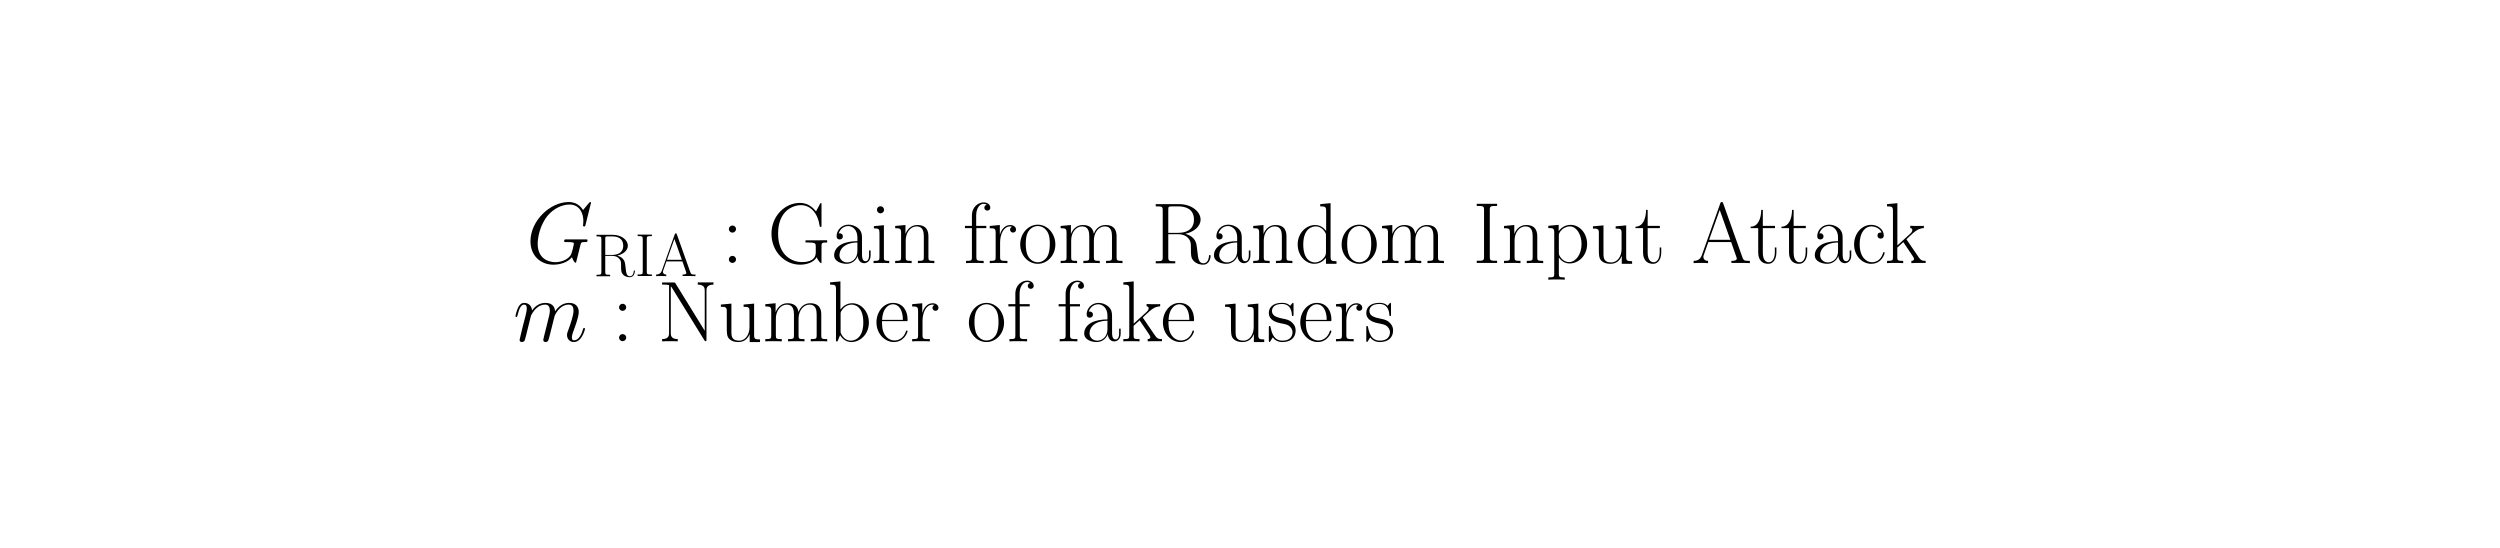
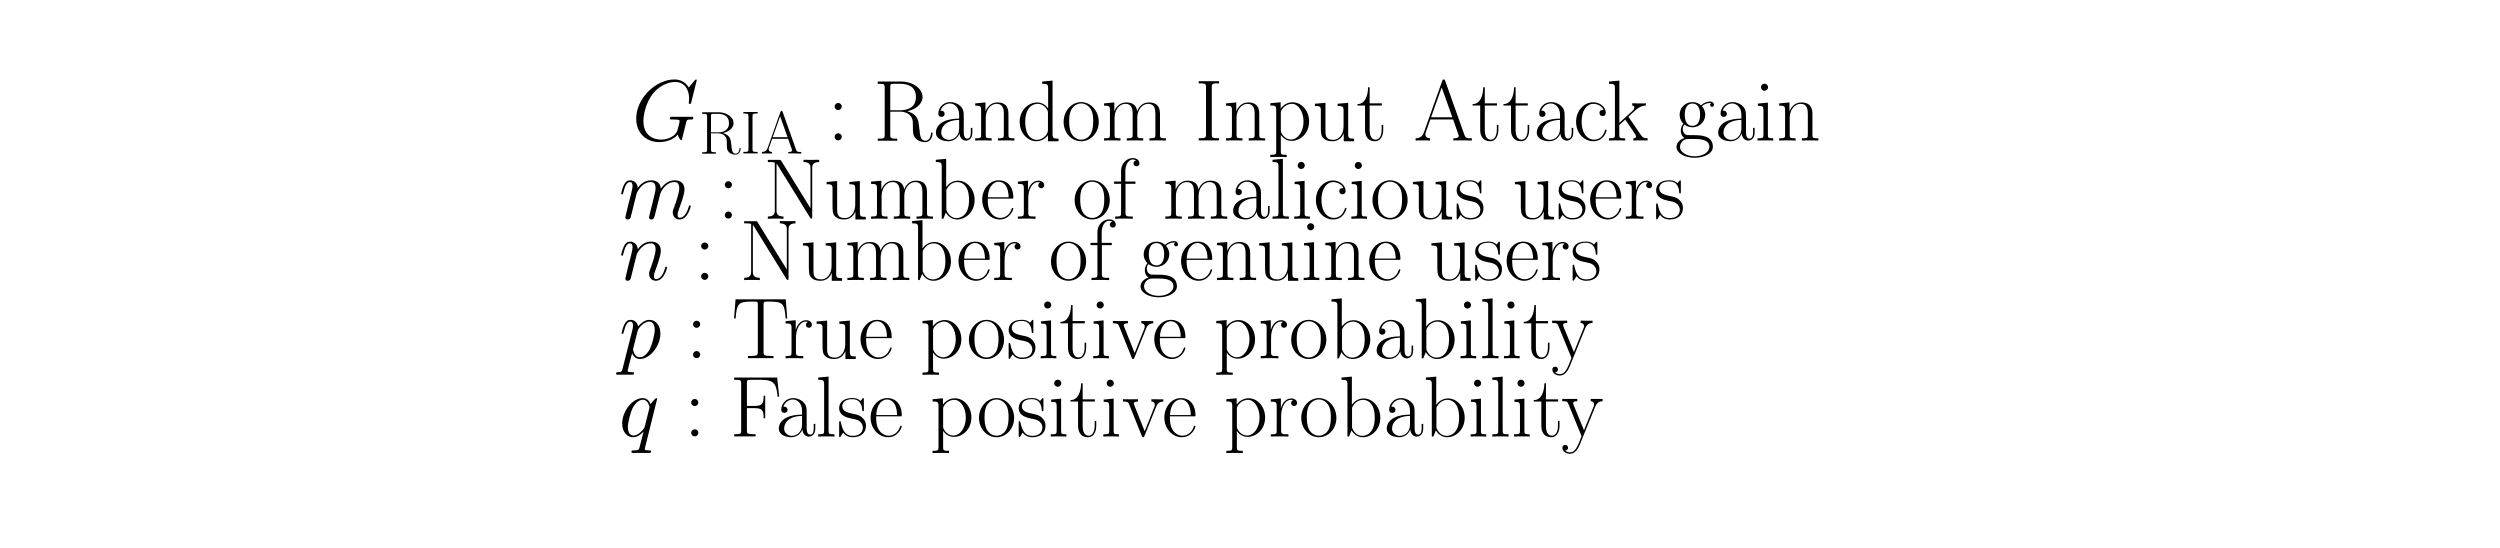
<svg xmlns="http://www.w3.org/2000/svg" xmlns:xlink="http://www.w3.org/1999/xlink" width="572.4pt" height="125.28pt" viewBox="0 0 572.4 125.28" version="1.1">
  <defs>
    <style type="text/css">*{stroke-linejoin: round; stroke-linecap: butt}</style>
  </defs>
  <g id="figure_1">
    <g id="patch_1">
      <path d="M 0 125.28  L 572.4 125.28  L 572.4 0  L 0 0  L 0 125.28  z " style="fill: none; opacity: 0" />
    </g>
    <g id="axes_1">
      <g id="text_1">
-         <g transform="translate(117.4682 60.20405) scale(0.2 -0.2)">
+         <g transform="translate(141.6787 32.14071) scale(0.2 -0.2)">
          <defs>
            <path id="CMMI12-47" d="M 4774 4423  C 4774 4480 4730 4480 4717 4480  C 4704 4480 4678 4480 4627 4416  L 4186 3889  C 4154 3940 4026 4163 3776 4309  C 3501 4480 3226 4480 3130 4480  C 1760 4480 320 3095 320 1595  C 320 546 1050 -128 2010 -128  C 2470 -128 3053 25 3373 427  C 3443 185 3584 12 3629 12  C 3661 12 3667 32 3674 32  C 3680 44 3731 270 3763 385  L 3866 797  C 3917 1009 3942 1099 3987 1291  C 4051 1536 4064 1536 4416 1536  C 4442 1536 4518 1536 4518 1666  C 4518 1734 4454 1734 4435 1734  C 4326 1734 4205 1734 4090 1734  L 3744 1734  C 3475 1734 3194 1734 2931 1734  C 2874 1734 2797 1734 2797 1611  C 2797 1542 2848 1542 2848 1536  L 3008 1536  C 3514 1536 3514 1489 3514 1402  C 3514 1395 3392 751 3270 561  C 3027 204 2522 57 2144 57  C 1651 57 851 312 851 1410  C 851 1836 1005 2808 1626 3526  C 2029 3984 2624 4295 3187 4295  C 3942 4295 4211 3655 4211 3071  C 4211 2970 4186 2831 4186 2742  C 4186 2685 4250 2685 4269 2685  C 4339 2685 4346 2691 4371 2805  L 4774 4423  z " transform="scale(0.015625)" />
            <path id="CMR17-52" d="M 2509 2146  C 3117 2268 3629 2676 3629 3186  C 3629 3785 2950 4326 2054 4326  L 333 4326  L 333 4160  C 774 4160 845 4160 845 3873  L 845 415  C 845 128 774 128 333 128  L 333 -26  C 518 -26 851 -26 1050 -26  C 1248 -26 1581 -26 1766 -26  L 1766 128  C 1325 128 1254 128 1254 417  L 1254 2112  L 2003 2112  C 2368 2112 2573 1964 2662 1881  C 2918 1632 2918 1459 2918 1024  C 2918 595 2918 377 3110 160  C 3354 -102 3680 -128 3821 -128  C 4294 -128 4365 396 4365 503  C 4365 540 4365 585 4307 585  C 4256 585 4250 547 4250 522  C 4218 112 4032 -26 3834 -26  C 3482 -26 3443 375 3405 764  C 3386 898 3373 993 3360 1133  C 3322 1452 3270 1917 2509 2146  z M 1984 2214  L 1254 2214  L 1254 3913  C 1254 4129 1267 4160 1523 4160  L 1990 4160  C 2522 4160 3142 3977 3142 3190  C 3142 2372 2464 2214 1984 2214  z " transform="scale(0.015625)" />
            <path id="CMR17-49" d="M 1261 3905  C 1261 4192 1338 4192 1798 4192  L 1798 4352  C 1594 4352 1267 4352 1050 4352  C 832 4352 506 4352 301 4352  L 301 4192  C 762 4192 838 4192 838 3905  L 838 447  C 838 160 762 160 301 160  L 301 0  C 506 0 832 0 1050 0  C 1267 0 1594 0 1798 0  L 1798 160  C 1338 160 1261 160 1261 447  L 1261 3905  z " transform="scale(0.015625)" />
            <path id="CMR17-41" d="M 2323 4378  C 2291 4461 2278 4480 2214 4480  C 2150 4480 2138 4461 2106 4378  L 749 566  C 627 223 371 153 147 153  L 147 -13  C 262 0 518 0 640 0  C 800 0 1056 0 1210 -13  L 1210 153  C 909 153 864 361 864 439  C 864 497 877 530 890 569  L 1229 1536  L 2906 1536  L 3290 442  C 3322 365 3322 352 3322 327  C 3322 153 3046 153 2925 153  L 2925 0  C 3110 0 3443 0 3642 0  C 3808 0 4128 0 4282 -13  L 4282 153  C 3942 153 3827 153 3744 387  L 2323 4378  z M 2067 3893  L 2848 1702  L 1286 1702  L 2067 3893  z " transform="scale(0.015625)" />
            <path id="CMR17-3a" d="M 1062 2491  C 1062 2650 934 2752 800 2752  C 672 2752 538 2650 538 2491  C 538 2332 666 2230 800 2230  C 928 2230 1062 2332 1062 2491  z M 1062 261  C 1062 420 934 522 800 522  C 672 522 538 420 538 261  C 538 102 666 0 800 0  C 928 0 1062 102 1062 261  z " transform="scale(0.015625)" />
-             <path id="CMR17-47" d="M 3974 1233  C 3974 1473 3994 1505 4390 1505  L 4390 1670  C 4237 1664 3891 1664 3718 1664  C 3539 1664 3040 1664 2797 1664  L 2797 1505  L 2989 1505  C 3539 1505 3552 1434 3552 1201  L 3552 774  C 3552 63 2720 63 2522 63  C 1862 63 781 511 781 2160  C 781 3808 1843 4250 2464 4250  C 3187 4250 3712 3626 3834 2741  C 3846 2664 3846 2651 3904 2651  C 3974 2651 3974 2664 3974 2779  L 3974 4288  C 3974 4402 3968 4409 3930 4409  C 3904 4409 3898 4402 3853 4326  L 3571 3791  C 3258 4187 2874 4416 2381 4416  C 1286 4416 294 3456 294 2148  C 294 845 1267 -128 2394 -128  C 2912 -128 3418 56 3616 417  C 3725 158 3904 -20 3936 -20  C 3968 -20 3974 -13 3974 100  L 3974 1233  z " transform="scale(0.015625)" />
            <path id="CMR17-61" d="M 2304 1653  C 2304 2072 2304 2294 2035 2543  C 1798 2752 1523 2816 1306 2816  C 800 2816 435 2407 435 1971  C 435 1728 627 1728 666 1728  C 749 1728 896 1778 896 1954  C 896 2112 774 2181 666 2181  C 640 2181 608 2174 589 2168  C 723 2592 1069 2714 1293 2714  C 1613 2714 1965 2429 1965 1885  L 1965 1600  C 1587 1600 1133 1549 774 1357  C 371 1133 256 813 256 570  C 256 77 832 -64 1171 -64  C 1523 -64 1850 139 1990 511  C 2003 233 2182 -18 2464 -18  C 2598 -18 2938 70 2938 567  L 2938 920  L 2822 920  L 2822 562  C 2822 178 2650 128 2566 128  C 2304 128 2304 458 2304 738  L 2304 1653  z M 1965 870  C 1965 317 1568 38 1216 38  C 896 38 646 275 646 570  C 646 761 730 1100 1101 1305  C 1408 1478 1760 1504 1965 1504  L 1965 870  z " transform="scale(0.015625)" />
-             <path id="CMR17-69" d="M 992 3909  C 992 4049 877 4170 730 4170  C 589 4170 467 4056 467 3909  C 467 3769 582 3648 730 3648  C 870 3648 992 3763 992 3909  z M 243 2706  L 243 2541  C 602 2541 653 2502 653 2197  L 653 427  C 653 184 627 153 218 153  L 218 -13  C 371 0 646 0 806 0  C 960 0 1222 0 1370 -13  L 1370 153  C 992 153 979 191 979 420  L 979 2776  L 243 2706  z " transform="scale(0.015625)" />
            <path id="CMR17-6e" d="M 2656 1933  C 2656 2259 2592 2790 1837 2790  C 1331 2790 1069 2400 973 2144  L 966 2144  L 966 2790  L 211 2720  L 211 2554  C 589 2554 646 2515 646 2208  L 646 428  C 646 184 621 153 211 153  L 211 -13  C 365 0 646 0 813 0  C 979 0 1267 0 1421 -13  L 1421 153  C 1011 153 986 178 986 428  L 986 1658  C 986 2247 1344 2688 1792 2688  C 2266 2688 2317 2266 2317 1958  L 2317 428  C 2317 184 2291 153 1882 153  L 1882 -13  C 2035 0 2317 0 2483 0  C 2650 0 2938 0 3091 -13  L 3091 153  C 2682 153 2656 178 2656 428  L 2656 1933  z " transform="scale(0.015625)" />
-             <path id="CMR17-66" d="M 979 2560  L 1709 2560  L 1709 2725  L 966 2725  L 966 3494  C 966 4022 1235 4352 1510 4352  C 1594 4352 1690 4327 1754 4282  C 1702 4269 1568 4225 1568 4067  C 1568 3901 1696 3850 1786 3850  C 1875 3850 2003 3901 2003 4067  C 2003 4308 1773 4454 1517 4454  C 1152 4454 653 4156 653 3481  L 653 2725  L 141 2725  L 141 2560  L 653 2560  L 653 427  C 653 184 627 153 218 153  L 218 -13  C 371 0 666 0 832 0  C 1018 0 1344 0 1517 -13  L 1517 153  C 1056 153 979 153 979 439  L 979 2560  z " transform="scale(0.015625)" />
-             <path id="CMR17-72" d="M 960 1497  C 960 2112 1222 2688 1702 2688  C 1747 2688 1792 2682 1837 2662  C 1837 2662 1696 2617 1696 2452  C 1696 2298 1818 2234 1914 2234  C 1990 2234 2131 2279 2131 2458  C 2131 2663 1926 2790 1709 2790  C 1222 2790 1011 2317 947 2093  L 941 2093  L 941 2790  L 198 2720  L 198 2554  C 576 2554 634 2515 634 2208  L 634 428  C 634 184 608 153 198 153  L 198 -13  C 352 0 646 0 813 0  C 998 0 1325 0 1498 -13  L 1498 153  C 1037 153 960 153 960 440  L 960 1497  z " transform="scale(0.015625)" />
+             <path id="CMR17-64" d="M 1869 4326  L 1869 4160  C 2246 4160 2304 4122 2304 3820  L 2304 2345  C 2278 2377 2016 2790 1498 2790  C 845 2790 211 2208 211 1364  C 211 525 806 -64 1434 -64  C 1978 -64 2259 337 2291 380  L 2291 -63  L 3066 -63  L 3066 128  C 2688 128 2630 166 2630 473  L 2630 4396  L 1869 4326  z M 2291 755  C 2291 563 2176 390 2029 262  C 1811 70 1594 38 1472 38  C 1286 38 621 134 621 1356  C 621 2612 1363 2688 1530 2688  C 1824 2688 2061 2522 2208 2291  C 2291 2157 2291 2138 2291 2023  L 2291 755  z " transform="scale(0.015625)" />
            <path id="CMR17-6f" d="M 2758 1356  C 2758 2176 2163 2816 1466 2816  C 768 2816 173 2176 173 1356  C 173 551 768 -64 1466 -64  C 2163 -64 2758 551 2758 1356  z M 1466 51  C 1165 51 909 230 762 480  C 602 767 582 1126 582 1408  C 582 1677 595 2010 762 2298  C 890 2509 1139 2714 1466 2714  C 1754 2714 1997 2554 2150 2330  C 2349 2029 2349 1607 2349 1408  C 2349 1158 2336 775 2163 467  C 1984 173 1709 51 1466 51  z " transform="scale(0.015625)" />
            <path id="CMR17-6d" d="M 4326 1933  C 4326 2252 4269 2790 3507 2790  C 3072 2790 2771 2496 2656 2151  L 2650 2151  C 2573 2676 2195 2790 1837 2790  C 1331 2790 1069 2400 973 2144  L 966 2144  L 966 2790  L 211 2720  L 211 2554  C 589 2554 646 2515 646 2208  L 646 428  C 646 184 621 153 211 153  L 211 -13  C 365 0 646 0 813 0  C 979 0 1267 0 1421 -13  L 1421 153  C 1011 153 986 178 986 428  L 986 1658  C 986 2247 1344 2688 1792 2688  C 2266 2688 2317 2266 2317 1958  L 2317 428  C 2317 184 2291 153 1882 153  L 1882 -13  C 2035 0 2317 0 2483 0  C 2650 0 2938 0 3091 -13  L 3091 153  C 2682 153 2656 178 2656 428  L 2656 1658  C 2656 2247 3014 2688 3462 2688  C 3936 2688 3987 2266 3987 1958  L 3987 428  C 3987 184 3962 153 3552 153  L 3552 -13  C 3706 0 3987 0 4154 0  C 4320 0 4608 0 4762 -13  L 4762 153  C 4352 153 4326 178 4326 428  L 4326 1933  z " transform="scale(0.015625)" />
-             <path id="CMR17-64" d="M 1869 4326  L 1869 4160  C 2246 4160 2304 4122 2304 3820  L 2304 2345  C 2278 2377 2016 2790 1498 2790  C 845 2790 211 2208 211 1364  C 211 525 806 -64 1434 -64  C 1978 -64 2259 337 2291 380  L 2291 -63  L 3066 -63  L 3066 128  C 2688 128 2630 166 2630 473  L 2630 4396  L 1869 4326  z M 2291 755  C 2291 563 2176 390 2029 262  C 1811 70 1594 38 1472 38  C 1286 38 621 134 621 1356  C 621 2612 1363 2688 1530 2688  C 1824 2688 2061 2522 2208 2291  C 2291 2157 2291 2138 2291 2023  L 2291 755  z " transform="scale(0.015625)" />
            <path id="CMR17-70" d="M 1408 -1063  C 998 -1063 973 -1037 973 -789  L 973 402  C 1158 134 1427 -38 1766 -38  C 2406 -38 3053 523 3053 1388  C 3053 2191 2496 2802 1837 2802  C 1453 2802 1139 2592 960 2338  L 960 2802  L 198 2732  L 198 2567  C 576 2567 634 2528 634 2223  L 634 -789  C 634 -1031 608 -1063 198 -1063  L 198 -1228  C 352 -1216 634 -1216 800 -1216  C 966 -1216 1254 -1216 1408 -1228  L 1408 -1063  z M 973 2012  C 973 2102 973 2235 1222 2471  C 1254 2497 1472 2688 1792 2688  C 2259 2688 2643 2108 2643 1382  C 2643 656 2234 64 1728 64  C 1498 64 1248 172 1056 472  C 973 612 973 650 973 752  L 973 2012  z " transform="scale(0.015625)" />
            <path id="CMR17-75" d="M 1882 2693  L 1882 2528  C 2259 2528 2317 2489 2317 2186  L 2317 1032  C 2317 500 2029 38 1555 38  C 1030 38 986 348 986 678  L 986 2763  L 211 2693  L 211 2528  C 467 2528 640 2528 646 2274  L 646 1058  C 646 633 646 361 813 183  C 896 101 1056 -64 1517 -64  C 2061 -64 2272 377 2323 506  L 2330 506  L 2330 -63  L 3091 -63  L 3091 128  C 2714 128 2656 166 2656 473  L 2656 2763  L 1882 2693  z " transform="scale(0.015625)" />
            <path id="CMR17-74" d="M 966 2560  L 1862 2560  L 1862 2725  L 966 2725  L 966 3904  L 851 3904  C 838 3245 614 2668 70 2668  L 70 2560  L 627 2560  L 627 771  C 627 650 627 -64 1370 -64  C 1747 -64 1965 306 1965 777  L 1965 1140  L 1850 1140  L 1850 783  C 1850 344 1677 51 1408 51  C 1222 51 966 178 966 758  L 966 2560  z " transform="scale(0.015625)" />
            <path id="CMR17-63" d="M 2234 2240  C 2112 2240 1933 2240 1933 2017  C 1933 1838 2080 1787 2163 1787  C 2208 1787 2394 1807 2394 2024  C 2394 2467 1958 2803 1466 2803  C 787 2803 211 2178 211 1363  C 211 516 813 -64 1466 -64  C 2259 -64 2458 677 2458 748  C 2458 774 2451 793 2406 793  C 2362 793 2355 787 2330 703  C 2163 180 1798 51 1523 51  C 1114 51 621 427 621 1369  C 621 2338 1094 2688 1472 2688  C 1722 2688 2093 2573 2234 2240  z " transform="scale(0.015625)" />
            <path id="CMR17-6b" d="M 1670 1673  C 1664 1686 1632 1724 1632 1743  C 1632 1756 2086 2171 2144 2222  C 2509 2528 2739 2560 2906 2560  L 2906 2733  C 2867 2733 2854 2733 2848 2720  L 2534 2720  C 2355 2720 2080 2720 1907 2733  L 1907 2566  C 1997 2559 2061 2508 2061 2419  C 2061 2291 1933 2170 1926 2170  L 960 1289  L 960 4396  L 198 4326  L 198 4160  C 576 4160 634 4122 634 3817  L 634 426  C 634 184 608 153 198 153  L 198 -13  C 352 0 634 0 794 0  C 954 0 1235 0 1389 -13  L 1389 153  C 979 153 954 178 954 428  L 954 1130  L 1395 1532  L 2042 574  C 2118 459 2182 369 2182 286  C 2182 172 2067 153 1990 153  L 1990 -13  C 2144 0 2419 0 2579 0  C 2694 0 2931 0 3040 0  L 3040 153  C 2739 153 2669 210 2477 491  L 1670 1673  z " transform="scale(0.015625)" />
+             <path id="CMR17-67" d="M 710 1164  C 832 1068 1043 960 1299 960  C 1805 960 2240 1357 2240 1888  C 2240 2054 2189 2310 1997 2509  C 2176 2692 2438 2752 2586 2752  C 2611 2752 2650 2752 2682 2734  C 2656 2728 2598 2703 2598 2605  C 2598 2527 2656 2471 2739 2471  C 2835 2471 2886 2533 2886 2614  C 2886 2731 2790 2854 2586 2854  C 2330 2854 2106 2738 1926 2580  C 1734 2753 1504 2816 1299 2816  C 794 2816 358 2419 358 1888  C 358 1522 570 1292 634 1228  C 442 1004 442 743 442 711  C 442 545 506 302 723 168  C 390 85 128 -169 128 -486  C 128 -943 736 -1280 1466 -1280  C 2170 -1280 2803 -956 2803 -479  C 2803 384 1856 384 1363 384  C 1216 384 954 384 922 391  C 723 423 589 602 589 826  C 589 883 589 1024 710 1164  z M 1299 1068  C 736 1068 736 1760 736 1889  C 736 2016 736 2708 1299 2708  C 1862 2708 1862 2016 1862 1889  C 1862 1760 1862 1068 1299 1068  z M 1466 -1171  C 826 -1171 384 -835 384 -486  C 384 -289 493 -105 634 -4  C 794 104 858 104 1293 104  C 1818 104 2547 104 2547 -486  C 2547 -835 2106 -1171 1466 -1171  z " transform="scale(0.015625)" />
+             <path id="CMR17-69" d="M 992 3909  C 992 4049 877 4170 730 4170  C 589 4170 467 4056 467 3909  C 467 3769 582 3648 730 3648  C 870 3648 992 3763 992 3909  z M 243 2706  L 243 2541  C 602 2541 653 2502 653 2197  L 653 427  C 653 184 627 153 218 153  L 218 -13  C 371 0 646 0 806 0  C 960 0 1222 0 1370 -13  L 1370 153  C 992 153 979 191 979 420  L 979 2776  L 243 2706  z " transform="scale(0.015625)" />
            <path id="CMMI12-6d" d="M 1318 1871  C 1331 1910 1491 2229 1728 2433  C 1894 2586 2112 2689 2362 2689  C 2618 2689 2707 2497 2707 2242  C 2707 2203 2707 2076 2630 1775  L 2470 1118  C 2419 926 2298 453 2285 383  C 2259 287 2221 121 2221 96  C 2221 6 2291 -64 2387 -64  C 2579 -64 2611 83 2669 313  L 3053 1839  C 3066 1890 3398 2689 4102 2689  C 4358 2689 4448 2497 4448 2242  C 4448 1884 4198 1188 4058 805  C 4000 651 3968 568 3968 453  C 3968 166 4166 -64 4474 -64  C 5069 -64 5293 875 5293 913  C 5293 945 5267 971 5229 971  C 5171 971 5165 952 5133 843  C 4986 332 4749 64 4493 64  C 4429 64 4326 64 4326 269  C 4326 436 4403 640 4429 710  C 4544 1018 4832 1773 4832 2145  C 4832 2528 4608 2816 4122 2816  C 3693 2816 3347 2574 3091 2197  C 3072 2542 2861 2816 2381 2816  C 1811 2816 1510 2415 1395 2255  C 1376 2618 1114 2816 832 2816  C 646 2816 499 2727 378 2484  C 262 2254 173 1865 173 1839  C 173 1814 198 1782 243 1782  C 294 1782 301 1788 339 1935  C 435 2312 557 2689 813 2689  C 960 2689 1011 2586 1011 2395  C 1011 2254 947 2005 902 1807  L 723 1118  C 698 996 627 709 595 594  C 550 428 480 128 480 96  C 480 6 550 -64 646 -64  C 723 -64 813 -26 864 70  C 877 102 934 326 966 453  L 1107 1028  L 1318 1871  z " transform="scale(0.015625)" />
            <path id="CMR17-4e" d="M 1312 4250  C 1267 4320 1261 4320 1139 4320  L 326 4320  L 326 4160  L 448 4160  C 704 4160 819 4129 838 4122  L 838 610  C 838 451 838 153 326 153  L 326 -13  C 474 0 742 0 902 0  C 1062 0 1331 0 1478 -13  L 1478 153  C 966 153 966 451 966 610  L 966 4033  C 1011 3995 1011 3982 1056 3919  L 3430 76  C 3475 0 3494 0 3526 0  C 3590 0 3590 19 3590 139  L 3590 3705  C 3590 3863 3590 4160 4102 4160  L 4102 4326  C 3955 4320 3686 4320 3526 4320  C 3366 4320 3098 4320 2950 4326  L 2950 4160  C 3462 4160 3462 3862 3462 3703  L 3462 763  L 1312 4250  z " transform="scale(0.015625)" />
            <path id="CMR17-62" d="M 960 4396  L 198 4326  L 198 4160  C 576 4160 634 4122 634 3817  L 634 -13  L 749 -13  L 934 441  C 1120 141 1395 -64 1766 -64  C 2406 -64 3053 500 3053 1370  C 3053 2188 2477 2790 1830 2790  C 1434 2790 1152 2579 960 2330  L 960 4396  z M 973 2004  C 973 2118 973 2138 1062 2272  C 1312 2657 1670 2688 1792 2688  C 1984 2688 2643 2585 2643 1376  C 2643 108 1888 38 1734 38  C 1536 38 1248 114 1043 486  C 973 608 973 621 973 735  L 973 2004  z " transform="scale(0.015625)" />
            <path id="CMR17-65" d="M 2438 1472  C 2464 1498 2464 1511 2464 1576  C 2464 2238 2118 2816 1389 2816  C 710 2816 173 2169 173 1383  C 173 551 781 -64 1459 -64  C 2176 -64 2458 607 2458 740  C 2458 784 2419 784 2406 784  C 2362 784 2355 771 2330 696  C 2189 265 1837 51 1504 51  C 1229 51 954 203 781 480  C 582 803 582 1176 582 1472  L 2438 1472  z M 589 1568  C 634 2505 1126 2714 1382 2714  C 1818 2714 2112 2297 2118 1568  L 589 1568  z " transform="scale(0.015625)" />
+             <path id="CMR17-72" d="M 960 1497  C 960 2112 1222 2688 1702 2688  C 1747 2688 1792 2682 1837 2662  C 1837 2662 1696 2617 1696 2452  C 1696 2298 1818 2234 1914 2234  C 1990 2234 2131 2279 2131 2458  C 2131 2663 1926 2790 1709 2790  C 1222 2790 1011 2317 947 2093  L 941 2093  L 941 2790  L 198 2720  L 198 2554  C 576 2554 634 2515 634 2208  L 634 428  C 634 184 608 153 198 153  L 198 -13  C 352 0 646 0 813 0  C 998 0 1325 0 1498 -13  L 1498 153  C 1037 153 960 153 960 440  L 960 1497  z " transform="scale(0.015625)" />
+             <path id="CMR17-66" d="M 979 2560  L 1709 2560  L 1709 2725  L 966 2725  L 966 3494  C 966 4022 1235 4352 1510 4352  C 1594 4352 1690 4327 1754 4282  C 1702 4269 1568 4225 1568 4067  C 1568 3901 1696 3850 1786 3850  C 1875 3850 2003 3901 2003 4067  C 2003 4308 1773 4454 1517 4454  C 1152 4454 653 4156 653 3481  L 653 2725  L 141 2725  L 141 2560  L 653 2560  L 653 427  C 653 184 627 153 218 153  L 218 -13  C 371 0 666 0 832 0  C 1018 0 1344 0 1517 -13  L 1517 153  C 1056 153 979 153 979 439  L 979 2560  z " transform="scale(0.015625)" />
+             <path id="CMR17-6c" d="M 979 4396  L 218 4326  L 218 4160  C 595 4160 653 4122 653 3817  L 653 426  C 653 184 627 153 218 153  L 218 -13  C 371 0 653 0 813 0  C 979 0 1261 0 1414 -13  L 1414 153  C 1005 153 979 178 979 426  L 979 4396  z " transform="scale(0.015625)" />
            <path id="CMR17-73" d="M 1978 2697  C 1978 2813 1971 2819 1933 2819  C 1907 2819 1901 2813 1824 2717  C 1805 2691 1747 2626 1728 2601  C 1523 2819 1235 2819 1126 2819  C 416 2819 160 2447 160 2076  C 160 1498 813 1365 998 1325  C 1402 1243 1542 1217 1677 1101  C 1760 1025 1901 884 1901 654  C 1901 384 1747 38 1158 38  C 602 38 403 460 288 1021  C 269 1110 269 1117 218 1117  C 166 1117 160 1110 160 983  L 160 63  C 160 -51 166 -58 205 -58  C 237 -58 243 -51 275 0  C 314 57 410 211 448 276  C 576 103 800 -64 1158 -64  C 1792 -64 2131 283 2131 784  C 2131 1112 1958 1285 1875 1362  C 1683 1561 1459 1606 1190 1657  C 838 1735 390 1825 390 2217  C 390 2383 480 2737 1126 2737  C 1811 2737 1850 2094 1862 1888  C 1869 1856 1901 1849 1920 1849  C 1978 1849 1978 1869 1978 1978  L 1978 2697  z " transform="scale(0.015625)" />
+             <path id="CMMI12-6e" d="M 1318 1871  C 1331 1910 1491 2229 1728 2433  C 1894 2586 2112 2689 2362 2689  C 2618 2689 2707 2497 2707 2242  C 2707 1878 2445 1150 2317 805  C 2259 651 2227 568 2227 453  C 2227 166 2426 -64 2733 -64  C 3328 -64 3552 875 3552 913  C 3552 945 3526 971 3488 971  C 3430 971 3424 952 3392 843  C 3245 319 3002 64 2752 64  C 2688 64 2586 64 2586 269  C 2586 429 2656 621 2694 710  C 2822 1063 3091 1780 3091 2145  C 3091 2528 2867 2816 2381 2816  C 1811 2816 1510 2415 1395 2255  C 1376 2618 1114 2816 832 2816  C 627 2816 486 2695 378 2478  C 262 2248 173 1865 173 1839  C 173 1814 198 1782 243 1782  C 294 1782 301 1788 339 1935  C 442 2325 557 2689 813 2689  C 960 2689 1011 2586 1011 2395  C 1011 2254 947 2005 902 1807  L 723 1118  C 698 996 627 709 595 594  C 550 428 480 128 480 96  C 480 6 550 -64 646 -64  C 723 -64 813 -26 864 70  C 877 102 934 326 966 453  L 1107 1028  L 1318 1871  z " transform="scale(0.015625)" />
+             <path id="CMMI12-70" d="M 275 -789  C 230 -980 205 -1031 -58 -1031  C -134 -1031 -198 -1031 -198 -1152  C -198 -1165 -192 -1216 -122 -1216  C -38 -1216 51 -1216 134 -1216  L 410 -1216  C 544 -1216 870 -1216 1005 -1216  C 1043 -1216 1120 -1216 1120 -1101  C 1120 -1031 1075 -1031 966 -1031  C 672 -1031 653 -987 653 -937  C 653 -861 941 219 979 364  C 1050 185 1222 -64 1555 -64  C 2278 -64 3059 875 3059 1814  C 3059 2401 2726 2816 2246 2816  C 1837 2816 1491 2420 1421 2331  C 1370 2650 1120 2816 864 2816  C 678 2816 531 2727 410 2484  C 294 2254 205 1865 205 1839  C 205 1814 230 1782 275 1782  C 326 1782 333 1788 371 1935  C 467 2312 589 2689 845 2689  C 992 2689 1043 2587 1043 2397  C 1043 2245 1024 2181 998 2067  L 275 -789  z M 1382 1993  C 1427 2171 1606 2357 1709 2446  C 1779 2510 1990 2689 2234 2689  C 2515 2689 2643 2408 2643 2076  C 2643 1769 2464 1047 2304 715  C 2144 370 1850 64 1555 64  C 1120 64 1050 613 1050 639  C 1050 658 1062 709 1069 741  L 1382 1993  z " transform="scale(0.015625)" />
+             <path id="CMR17-54" d="M 3981 4326  L 288 4326  L 179 2918  L 294 2918  C 378 3976 467 4160 1453 4160  C 1568 4160 1754 4160 1805 4154  C 1926 4135 1926 4058 1926 3912  L 1926 459  C 1926 230 1907 160 1376 160  L 1197 160  L 1197 0  C 1504 0 1824 0 2138 0  C 2451 0 2771 0 3078 0  L 3078 160  L 2899 160  C 2368 160 2349 230 2349 459  L 2349 3912  C 2349 4052 2349 4129 2464 4154  C 2515 4160 2701 4160 2816 4160  C 3795 4160 3891 3976 3974 2918  L 4090 2918  L 3981 4326  z " transform="scale(0.015625)" />
+             <path id="CMR17-76" d="M 2502 2163  C 2560 2304 2662 2560 3034 2560  L 3034 2726  C 2912 2726 2752 2726 2630 2726  C 2496 2726 2285 2726 2157 2732  L 2157 2566  C 2317 2553 2406 2477 2406 2311  C 2406 2253 2406 2240 2368 2151  L 1664 377  L 902 2286  C 864 2369 864 2381 864 2407  C 864 2560 1075 2560 1171 2560  L 1171 2732  C 1018 2726 736 2726 576 2726  C 403 2726 205 2726 64 2732  L 64 2560  C 307 2560 442 2560 518 2362  L 1446 44  C 1485 -51 1491 -64 1549 -64  C 1606 -64 1613 -51 1651 44  L 2502 2163  z " transform="scale(0.015625)" />
+             <path id="CMR17-79" d="M 2496 2197  C 2656 2586 2944 2586 3034 2586  L 3034 2752  C 2912 2752 2752 2752 2630 2752  C 2496 2752 2285 2752 2157 2758  L 2157 2592  C 2400 2573 2406 2394 2406 2343  C 2406 2280 2394 2248 2362 2171  L 1664 449  L 902 2306  C 870 2382 870 2426 870 2433  C 870 2573 1018 2586 1171 2586  L 1171 2758  C 1018 2752 742 2752 582 2752  C 410 2752 205 2752 64 2758  L 64 2586  C 410 2586 448 2554 531 2350  L 1485 15  C 1197 -738 1030 -1178 627 -1178  C 557 -1178 397 -1159 282 -1044  C 429 -1031 493 -942 493 -833  C 493 -725 416 -629 288 -629  C 147 -629 77 -725 77 -840  C 77 -1095 339 -1280 627 -1280  C 998 -1280 1229 -922 1357 -604  L 2496 2197  z " transform="scale(0.015625)" />
+             <path id="CMMI12-71" d="M 2822 2759  C 2822 2790 2797 2816 2765 2816  C 2714 2816 2464 2585 2342 2362  C 2227 2646 2029 2816 1754 2816  C 1030 2816 250 1884 250 939  C 250 307 621 -64 1056 -64  C 1395 -64 1677 193 1811 339  L 1818 333  L 1574 -615  L 1517 -842  C 1459 -1031 1363 -1031 1062 -1031  C 992 -1031 928 -1031 928 -1152  C 928 -1197 966 -1216 1011 -1216  C 1101 -1216 1216 -1216 1306 -1216  L 1958 -1216  C 2054 -1216 2163 -1216 2259 -1216  C 2298 -1216 2374 -1216 2374 -1095  C 2374 -1031 2323 -1031 2227 -1031  C 1926 -1031 1907 -986 1907 -935  C 1907 -904 1914 -898 1933 -815  L 2822 2759  z M 1920 762  C 1888 652 1888 640 1798 518  C 1658 339 1376 64 1075 64  C 813 64 666 301 666 678  C 666 1030 864 1747 986 2016  C 1203 2464 1504 2695 1754 2695  C 2176 2695 2259 2170 2259 2119  C 2259 2113 2240 2028 2234 2016  L 1920 762  z " transform="scale(0.015625)" />
+             <path id="CMR17-46" d="M 3482 4325  L 326 4325  L 326 4160  C 768 4160 838 4160 838 3874  L 838 446  C 838 160 768 160 326 160  L 326 0  C 512 0 870 0 1069 0  C 1331 0 1638 0 1901 0  L 1901 160  L 1760 160  C 1274 160 1261 223 1261 452  L 1261 2075  L 1837 2075  C 2432 2075 2490 1865 2490 1332  L 2605 1332  L 2605 2987  L 2490 2987  C 2490 2450 2432 2240 1837 2240  L 1261 2240  L 1261 3911  C 1261 4128 1274 4160 1530 4160  L 2355 4160  C 3322 4160 3430 3765 3520 2916  L 3635 2916  L 3482 4325  z " transform="scale(0.015625)" />
          </defs>
          <use xlink:href="#CMMI12-47" transform="translate(14.94396 0) scale(0.996264)" />
          <use xlink:href="#CMR17-52" transform="translate(91.89082 -14.94392) scale(0.697382)" />
          <use xlink:href="#CMR17-49" transform="translate(139.3444 -14.94392) scale(0.697382)" />
          <use xlink:href="#CMR17-41" transform="translate(162.1912 -14.94392) scale(0.697382)" />
          <use xlink:href="#CMR17-3a" transform="translate(238.7138 0) scale(0.996264)" />
-           <use xlink:href="#CMR17-47" transform="translate(291.2589 0) scale(0.996264)" />
-           <use xlink:href="#CMR17-61" transform="translate(363.6142 0) scale(0.996264)" />
-           <use xlink:href="#CMR17-69" transform="translate(409.3047 0) scale(0.996264)" />
-           <use xlink:href="#CMR17-6e" transform="translate(434.1757 0) scale(0.996264)" />
-           <use xlink:href="#CMR17-66" transform="translate(515.1471 0) scale(0.996264)" />
-           <use xlink:href="#CMR17-72" transform="translate(542.6206 0) scale(0.996264)" />
-           <use xlink:href="#CMR17-6f" transform="translate(577.9014 0) scale(0.996264)" />
-           <use xlink:href="#CMR17-6d" transform="translate(623.5918 0) scale(0.996264)" />
-           <use xlink:href="#CMR17-52" transform="translate(730.5874 0) scale(0.996264)" />
-           <use xlink:href="#CMR17-61" transform="translate(798.3785 0) scale(0.996264)" />
-           <use xlink:href="#CMR17-6e" transform="translate(844.069 0) scale(0.996264)" />
-           <use xlink:href="#CMR17-64" transform="translate(894.9643 0) scale(0.996264)" />
-           <use xlink:href="#CMR17-6f" transform="translate(945.8597 0) scale(0.996264)" />
-           <use xlink:href="#CMR17-6d" transform="translate(991.5502 0) scale(0.996264)" />
-           <use xlink:href="#CMR17-49" transform="translate(1098.546 0) scale(0.996264)" />
-           <use xlink:href="#CMR17-6e" transform="translate(1131.184 0) scale(0.996264)" />
-           <use xlink:href="#CMR17-70" transform="translate(1182.08 0) scale(0.996264)" />
-           <use xlink:href="#CMR17-75" transform="translate(1232.975 0) scale(0.996264)" />
-           <use xlink:href="#CMR17-74" transform="translate(1283.87 0) scale(0.996264)" />
-           <use xlink:href="#CMR17-41" transform="translate(1349.227 0) scale(0.996264)" />
-           <use xlink:href="#CMR17-74" transform="translate(1415.697 0) scale(0.996264)" />
-           <use xlink:href="#CMR17-74" transform="translate(1450.978 0) scale(0.996264)" />
-           <use xlink:href="#CMR17-61" transform="translate(1486.259 0) scale(0.996264)" />
-           <use xlink:href="#CMR17-63" transform="translate(1531.949 0) scale(0.996264)" />
-           <use xlink:href="#CMR17-6b" transform="translate(1569.832 0) scale(0.996264)" />
+           <use xlink:href="#CMR17-52" transform="translate(291.2589 0) scale(0.996264)" />
+           <use xlink:href="#CMR17-61" transform="translate(359.05 0) scale(0.996264)" />
+           <use xlink:href="#CMR17-6e" transform="translate(404.7404 0) scale(0.996264)" />
+           <use xlink:href="#CMR17-64" transform="translate(455.6358 0) scale(0.996264)" />
+           <use xlink:href="#CMR17-6f" transform="translate(506.5312 0) scale(0.996264)" />
+           <use xlink:href="#CMR17-6d" transform="translate(552.2217 0) scale(0.996264)" />
+           <use xlink:href="#CMR17-49" transform="translate(659.2172 0) scale(0.996264)" />
+           <use xlink:href="#CMR17-6e" transform="translate(691.8556 0) scale(0.996264)" />
+           <use xlink:href="#CMR17-70" transform="translate(742.751 0) scale(0.996264)" />
+           <use xlink:href="#CMR17-75" transform="translate(793.6464 0) scale(0.996264)" />
+           <use xlink:href="#CMR17-74" transform="translate(844.5417 0) scale(0.996264)" />
+           <use xlink:href="#CMR17-41" transform="translate(909.8985 0) scale(0.996264)" />
+           <use xlink:href="#CMR17-74" transform="translate(976.3684 0) scale(0.996264)" />
+           <use xlink:href="#CMR17-74" transform="translate(1011.649 0) scale(0.996264)" />
+           <use xlink:href="#CMR17-61" transform="translate(1046.93 0) scale(0.996264)" />
+           <use xlink:href="#CMR17-63" transform="translate(1092.62 0) scale(0.996264)" />
+           <use xlink:href="#CMR17-6b" transform="translate(1130.504 0) scale(0.996264)" />
+           <use xlink:href="#CMR17-67" transform="translate(1208.873 0) scale(0.996264)" />
+           <use xlink:href="#CMR17-61" transform="translate(1254.563 0) scale(0.996264)" />
+           <use xlink:href="#CMR17-69" transform="translate(1300.254 0) scale(0.996264)" />
+           <use xlink:href="#CMR17-6e" transform="translate(1325.125 0) scale(0.996264)" />
          <use xlink:href="#CMMI12-6d" transform="translate(0 -89.55946) scale(0.996264)" />
          <use xlink:href="#CMR17-3a" transform="translate(113.0012 -89.55946) scale(0.996264)" />
          <use xlink:href="#CMR17-4e" transform="translate(165.5463 -89.55946) scale(0.996264)" />
          <use xlink:href="#CMR17-75" transform="translate(234.6187 -89.55946) scale(0.996264)" />
          <use xlink:href="#CMR17-6d" transform="translate(285.5141 -89.55946) scale(0.996264)" />
          <use xlink:href="#CMR17-62" transform="translate(359.8312 -89.55946) scale(0.996264)" />
          <use xlink:href="#CMR17-65" transform="translate(413.329 -89.55946) scale(0.996264)" />
          <use xlink:href="#CMR17-72" transform="translate(453.8147 -89.55946) scale(0.996264)" />
          <use xlink:href="#CMR17-6f" transform="translate(519.1714 -89.55946) scale(0.996264)" />
          <use xlink:href="#CMR17-66" transform="translate(564.8619 -89.55946) scale(0.996264)" />
-           <use xlink:href="#CMR17-66" transform="translate(622.4114 -89.55946) scale(0.996264)" />
-           <use xlink:href="#CMR17-61" transform="translate(649.8849 -89.55946) scale(0.996264)" />
-           <use xlink:href="#CMR17-6b" transform="translate(695.5754 -89.55946) scale(0.996264)" />
-           <use xlink:href="#CMR17-65" transform="translate(741.2658 -89.55946) scale(0.996264)" />
-           <use xlink:href="#CMR17-75" transform="translate(811.8275 -89.55946) scale(0.996264)" />
-           <use xlink:href="#CMR17-73" transform="translate(862.7228 -89.55946) scale(0.996264)" />
-           <use xlink:href="#CMR17-65" transform="translate(898.5242 -89.55946) scale(0.996264)" />
-           <use xlink:href="#CMR17-72" transform="translate(939.0098 -89.55946) scale(0.996264)" />
-           <use xlink:href="#CMR17-73" transform="translate(974.2906 -89.55946) scale(0.996264)" />
+           <use xlink:href="#CMR17-6d" transform="translate(622.4114 -89.55946) scale(0.996264)" />
+           <use xlink:href="#CMR17-61" transform="translate(699.331 -89.55946) scale(0.996264)" />
+           <use xlink:href="#CMR17-6c" transform="translate(745.0215 -89.55946) scale(0.996264)" />
+           <use xlink:href="#CMR17-69" transform="translate(769.8925 -89.55946) scale(0.996264)" />
+           <use xlink:href="#CMR17-63" transform="translate(794.7636 -89.55946) scale(0.996264)" />
+           <use xlink:href="#CMR17-69" transform="translate(835.2492 -89.55946) scale(0.996264)" />
+           <use xlink:href="#CMR17-6f" transform="translate(860.1203 -89.55946) scale(0.996264)" />
+           <use xlink:href="#CMR17-75" transform="translate(905.8108 -89.55946) scale(0.996264)" />
+           <use xlink:href="#CMR17-73" transform="translate(956.7061 -89.55946) scale(0.996264)" />
+           <use xlink:href="#CMR17-75" transform="translate(1022.583 -89.55946) scale(0.996264)" />
+           <use xlink:href="#CMR17-73" transform="translate(1073.479 -89.55946) scale(0.996264)" />
+           <use xlink:href="#CMR17-65" transform="translate(1109.28 -89.55946) scale(0.996264)" />
+           <use xlink:href="#CMR17-72" transform="translate(1149.766 -89.55946) scale(0.996264)" />
+           <use xlink:href="#CMR17-73" transform="translate(1185.047 -89.55946) scale(0.996264)" />
+           <use xlink:href="#CMMI12-6e" transform="translate(0 -159.7407) scale(0.996264)" />
+           <use xlink:href="#CMR17-3a" transform="translate(85.90406 -159.7407) scale(0.996264)" />
+           <use xlink:href="#CMR17-4e" transform="translate(138.4491 -159.7407) scale(0.996264)" />
+           <use xlink:href="#CMR17-75" transform="translate(207.5216 -159.7407) scale(0.996264)" />
+           <use xlink:href="#CMR17-6d" transform="translate(258.4169 -159.7407) scale(0.996264)" />
+           <use xlink:href="#CMR17-62" transform="translate(332.7341 -159.7407) scale(0.996264)" />
+           <use xlink:href="#CMR17-65" transform="translate(386.2319 -159.7407) scale(0.996264)" />
+           <use xlink:href="#CMR17-72" transform="translate(426.7175 -159.7407) scale(0.996264)" />
+           <use xlink:href="#CMR17-6f" transform="translate(492.0743 -159.7407) scale(0.996264)" />
+           <use xlink:href="#CMR17-66" transform="translate(537.7647 -159.7407) scale(0.996264)" />
+           <use xlink:href="#CMR17-67" transform="translate(595.3142 -159.7407) scale(0.996264)" />
+           <use xlink:href="#CMR17-65" transform="translate(641.0047 -159.7407) scale(0.996264)" />
+           <use xlink:href="#CMR17-6e" transform="translate(681.4904 -159.7407) scale(0.996264)" />
+           <use xlink:href="#CMR17-75" transform="translate(729.7833 -159.7407) scale(0.996264)" />
+           <use xlink:href="#CMR17-69" transform="translate(780.6786 -159.7407) scale(0.996264)" />
+           <use xlink:href="#CMR17-6e" transform="translate(805.5497 -159.7407) scale(0.996264)" />
+           <use xlink:href="#CMR17-65" transform="translate(856.4451 -159.7407) scale(0.996264)" />
+           <use xlink:href="#CMR17-75" transform="translate(927.0067 -159.7407) scale(0.996264)" />
+           <use xlink:href="#CMR17-73" transform="translate(977.9021 -159.7407) scale(0.996264)" />
+           <use xlink:href="#CMR17-65" transform="translate(1013.703 -159.7407) scale(0.996264)" />
+           <use xlink:href="#CMR17-72" transform="translate(1054.189 -159.7407) scale(0.996264)" />
+           <use xlink:href="#CMR17-73" transform="translate(1089.47 -159.7407) scale(0.996264)" />
+           <use xlink:href="#CMMI12-70" transform="translate(0 -249.3002) scale(0.996264)" />
+           <use xlink:href="#CMR17-3a" transform="translate(76.63352 -249.3002) scale(0.996264)" />
+           <use xlink:href="#CMR17-54" transform="translate(129.1786 -249.3002) scale(0.996264)" />
+           <use xlink:href="#CMR17-72" transform="translate(187.8812 -249.3002) scale(0.996264)" />
+           <use xlink:href="#CMR17-75" transform="translate(223.162 -249.3002) scale(0.996264)" />
+           <use xlink:href="#CMR17-65" transform="translate(274.0574 -249.3002) scale(0.996264)" />
+           <use xlink:href="#CMR17-70" transform="translate(344.619 -249.3002) scale(0.996264)" />
+           <use xlink:href="#CMR17-6f" transform="translate(398.1168 -249.3002) scale(0.996264)" />
+           <use xlink:href="#CMR17-73" transform="translate(443.8073 -249.3002) scale(0.996264)" />
+           <use xlink:href="#CMR17-69" transform="translate(479.6086 -249.3002) scale(0.996264)" />
+           <use xlink:href="#CMR17-74" transform="translate(504.4797 -249.3002) scale(0.996264)" />
+           <use xlink:href="#CMR17-69" transform="translate(539.7604 -249.3002) scale(0.996264)" />
+           <use xlink:href="#CMR17-76" transform="translate(564.6315 -249.3002) scale(0.996264)" />
+           <use xlink:href="#CMR17-65" transform="translate(610.3219 -249.3002) scale(0.996264)" />
+           <use xlink:href="#CMR17-70" transform="translate(680.8836 -249.3002) scale(0.996264)" />
+           <use xlink:href="#CMR17-72" transform="translate(731.7789 -249.3002) scale(0.996264)" />
+           <use xlink:href="#CMR17-6f" transform="translate(767.0597 -249.3002) scale(0.996264)" />
+           <use xlink:href="#CMR17-62" transform="translate(812.7502 -249.3002) scale(0.996264)" />
+           <use xlink:href="#CMR17-61" transform="translate(863.6456 -249.3002) scale(0.996264)" />
+           <use xlink:href="#CMR17-62" transform="translate(909.336 -249.3002) scale(0.996264)" />
+           <use xlink:href="#CMR17-69" transform="translate(960.2314 -249.3002) scale(0.996264)" />
+           <use xlink:href="#CMR17-6c" transform="translate(985.1025 -249.3002) scale(0.996264)" />
+           <use xlink:href="#CMR17-69" transform="translate(1009.974 -249.3002) scale(0.996264)" />
+           <use xlink:href="#CMR17-74" transform="translate(1034.845 -249.3002) scale(0.996264)" />
+           <use xlink:href="#CMR17-79" transform="translate(1067.523 -249.3002) scale(0.996264)" />
+           <use xlink:href="#CMMI12-71" transform="translate(0 -338.8597) scale(0.996264)" />
+           <use xlink:href="#CMR17-3a" transform="translate(74.50033 -338.8597) scale(0.996264)" />
+           <use xlink:href="#CMR17-46" transform="translate(127.0454 -338.8597) scale(0.996264)" />
+           <use xlink:href="#CMR17-61" transform="translate(179.222 -338.8597) scale(0.996264)" />
+           <use xlink:href="#CMR17-6c" transform="translate(224.9125 -338.8597) scale(0.996264)" />
+           <use xlink:href="#CMR17-73" transform="translate(249.7835 -338.8597) scale(0.996264)" />
+           <use xlink:href="#CMR17-65" transform="translate(285.5849 -338.8597) scale(0.996264)" />
+           <use xlink:href="#CMR17-70" transform="translate(356.1465 -338.8597) scale(0.996264)" />
+           <use xlink:href="#CMR17-6f" transform="translate(409.6443 -338.8597) scale(0.996264)" />
+           <use xlink:href="#CMR17-73" transform="translate(455.3348 -338.8597) scale(0.996264)" />
+           <use xlink:href="#CMR17-69" transform="translate(491.1361 -338.8597) scale(0.996264)" />
+           <use xlink:href="#CMR17-74" transform="translate(516.0072 -338.8597) scale(0.996264)" />
+           <use xlink:href="#CMR17-69" transform="translate(551.2879 -338.8597) scale(0.996264)" />
+           <use xlink:href="#CMR17-76" transform="translate(576.159 -338.8597) scale(0.996264)" />
+           <use xlink:href="#CMR17-65" transform="translate(621.8495 -338.8597) scale(0.996264)" />
+           <use xlink:href="#CMR17-70" transform="translate(692.4111 -338.8597) scale(0.996264)" />
+           <use xlink:href="#CMR17-72" transform="translate(743.3065 -338.8597) scale(0.996264)" />
+           <use xlink:href="#CMR17-6f" transform="translate(778.5872 -338.8597) scale(0.996264)" />
+           <use xlink:href="#CMR17-62" transform="translate(824.2777 -338.8597) scale(0.996264)" />
+           <use xlink:href="#CMR17-61" transform="translate(875.1731 -338.8597) scale(0.996264)" />
+           <use xlink:href="#CMR17-62" transform="translate(920.8635 -338.8597) scale(0.996264)" />
+           <use xlink:href="#CMR17-69" transform="translate(971.7589 -338.8597) scale(0.996264)" />
+           <use xlink:href="#CMR17-6c" transform="translate(996.63 -338.8597) scale(0.996264)" />
+           <use xlink:href="#CMR17-69" transform="translate(1021.501 -338.8597) scale(0.996264)" />
+           <use xlink:href="#CMR17-74" transform="translate(1046.372 -338.8597) scale(0.996264)" />
+           <use xlink:href="#CMR17-79" transform="translate(1079.05 -338.8597) scale(0.996264)" />
        </g>
      </g>
    </g>
  </g>
</svg>
